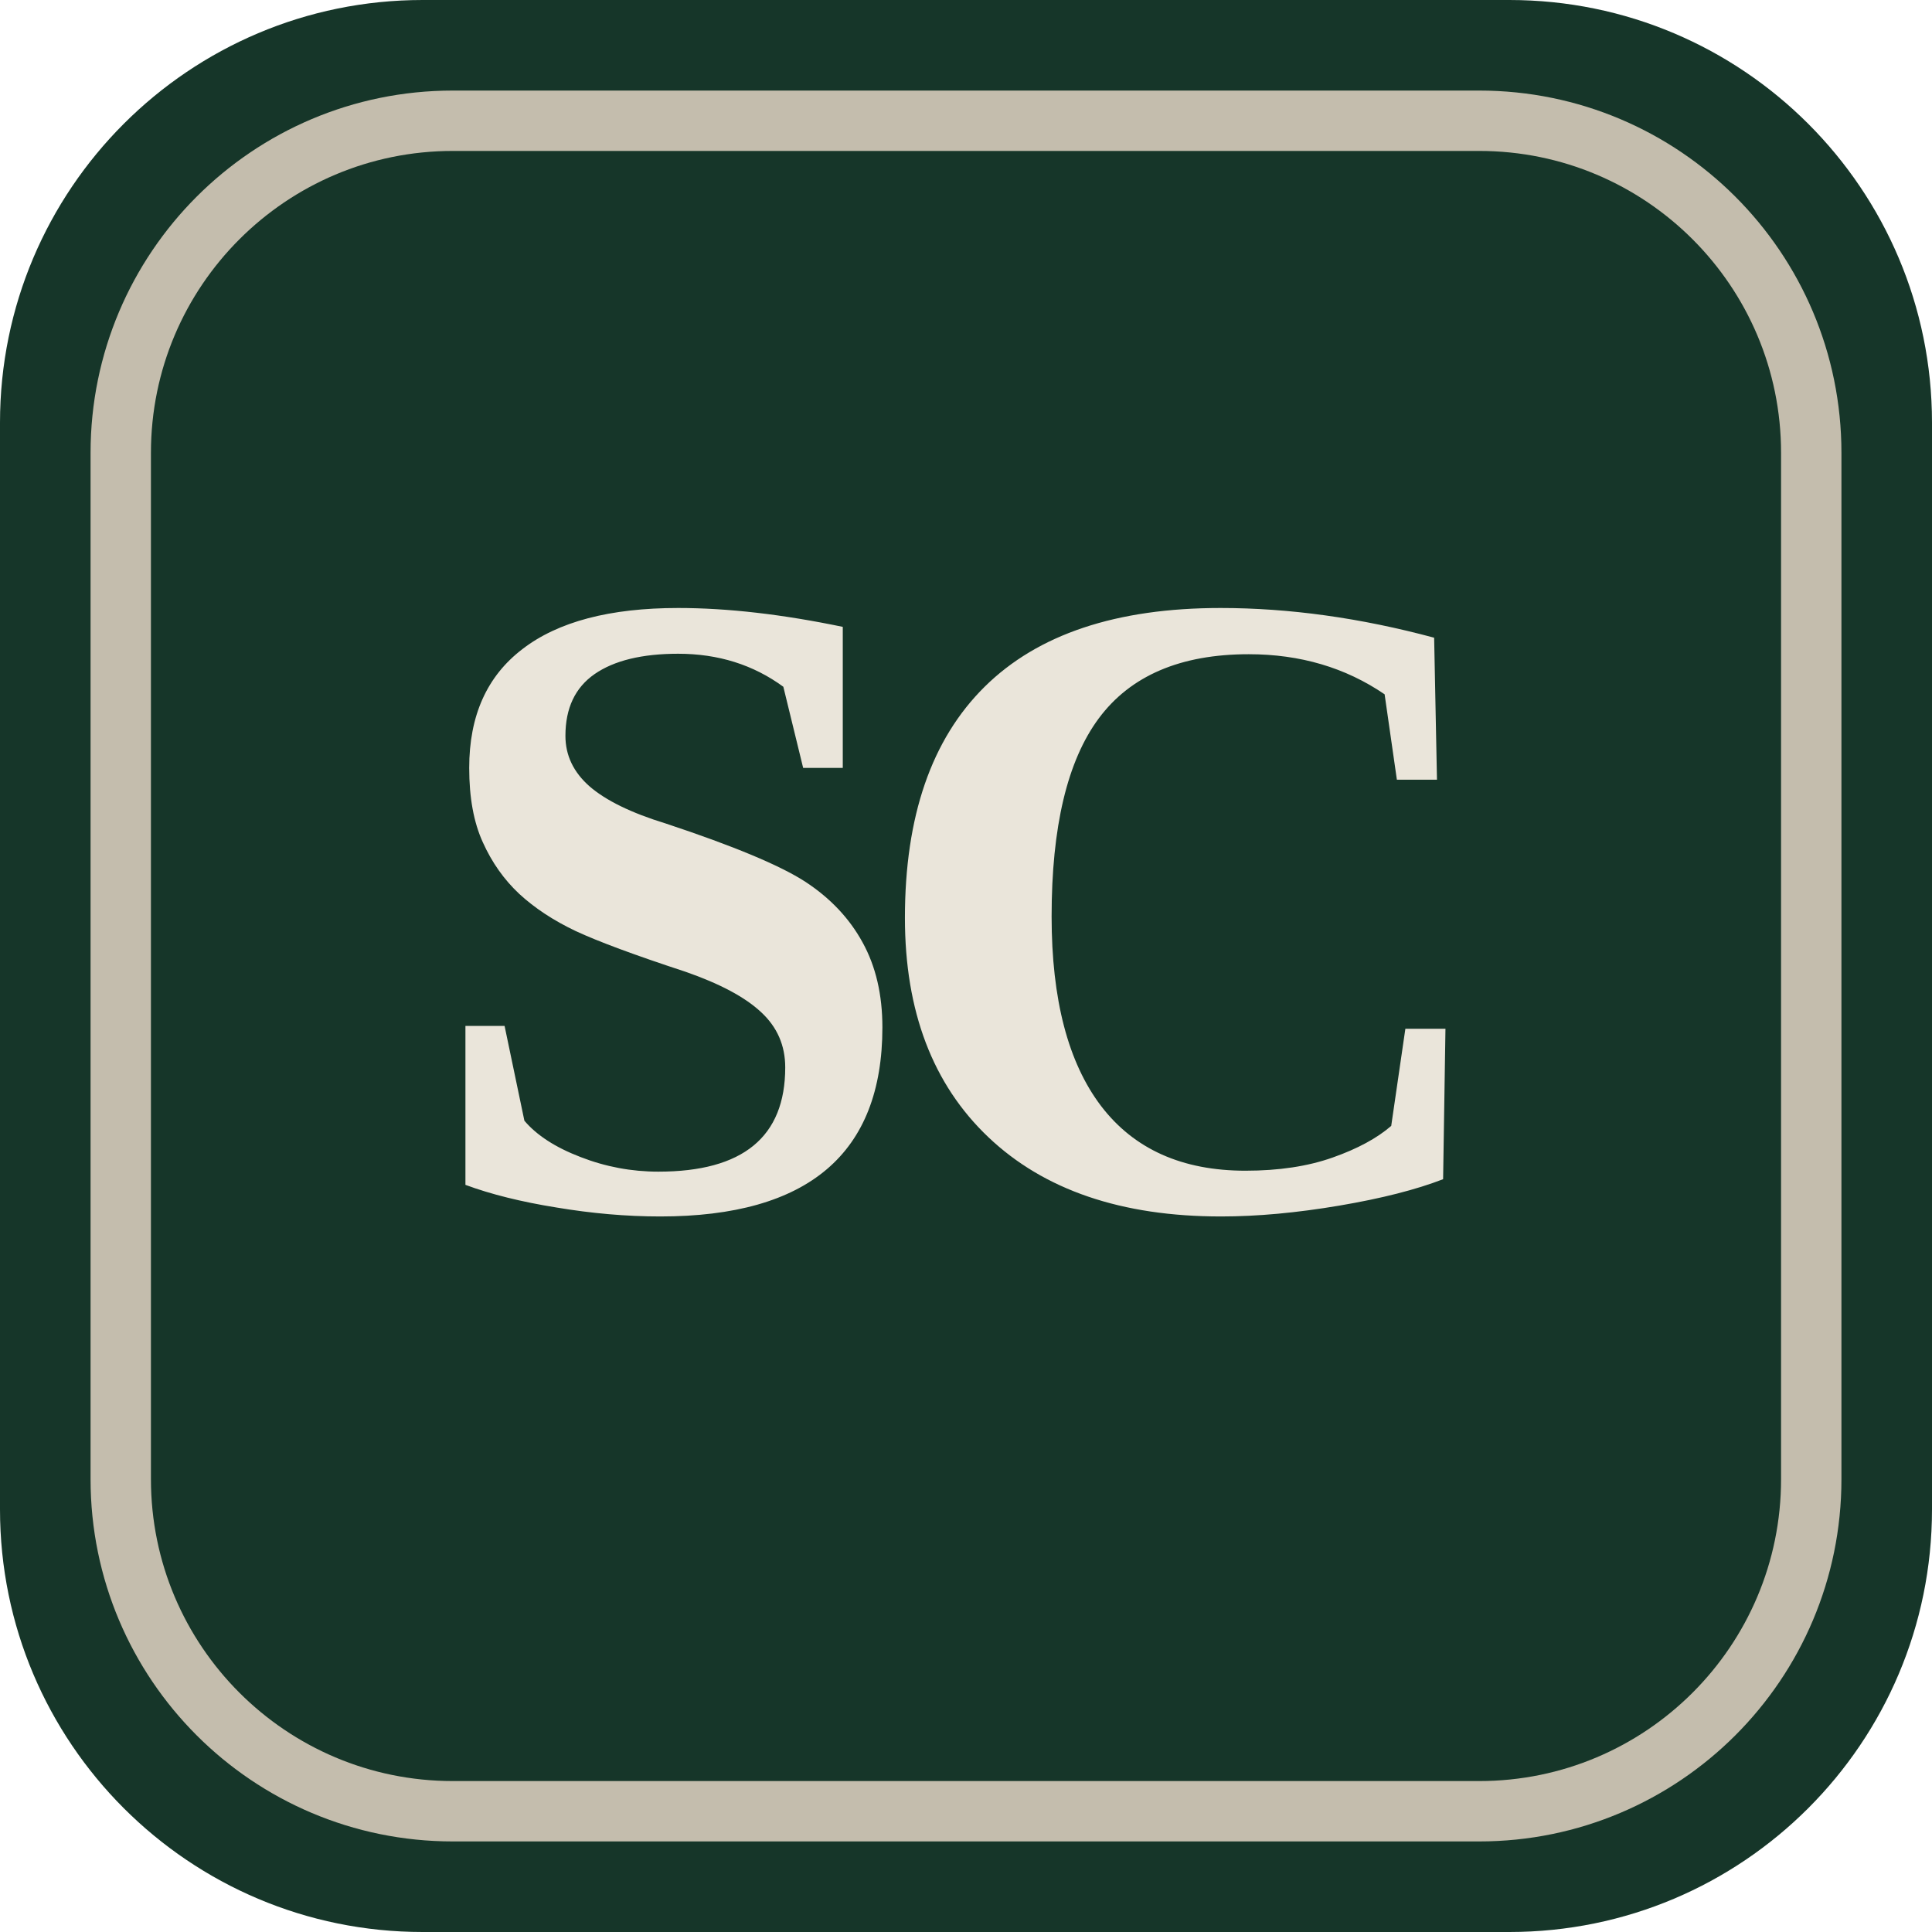
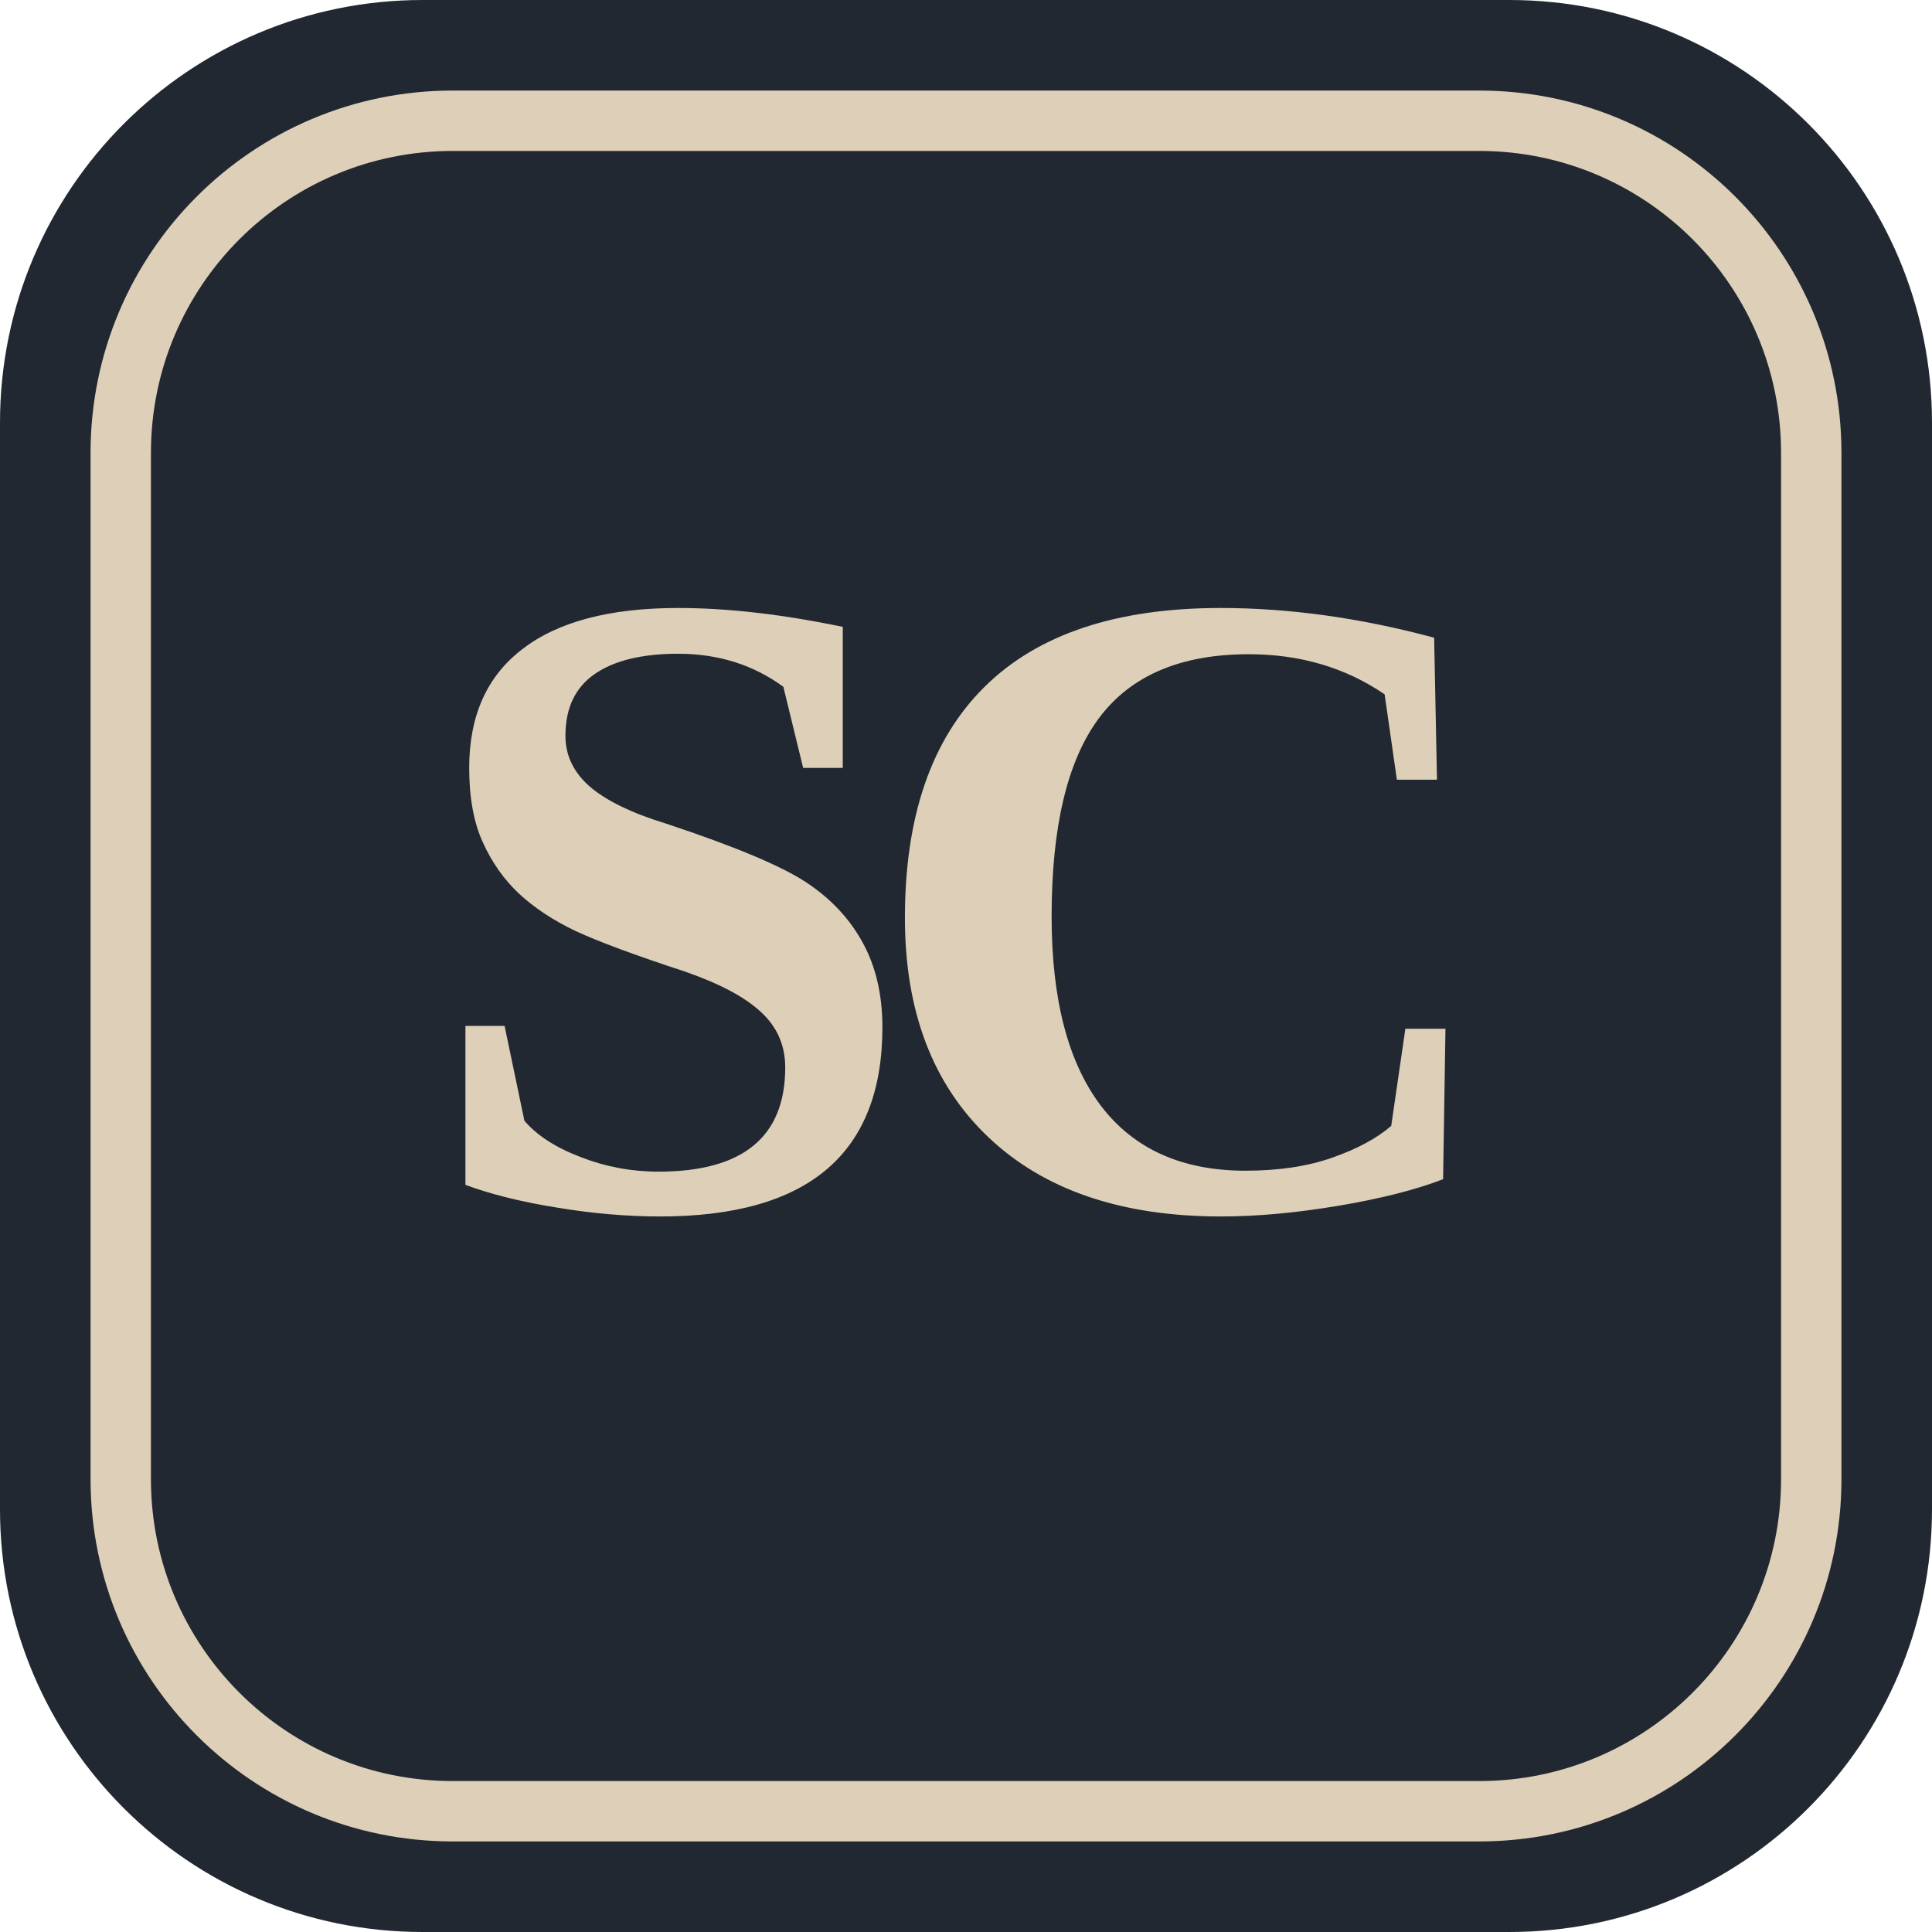
<svg xmlns="http://www.w3.org/2000/svg" viewBox="0 0 64 64">
-   <rect width="64" height="64" rx="14" fill="#163629" />
-   <rect x="4" y="4" width="56" height="56" rx="11" fill="none" stroke="#C4BDAD" stroke-width="2" />
-   <text x="32" y="40" text-anchor="middle" font-family="Georgia, 'Times New Roman', serif" font-size="30" font-weight="700" letter-spacing="-2" fill="#EAE5DA">SC</text>
+   <rect width="64" height="64" rx="14" fill="#222831" />
+   <rect x="4" y="4" width="56" height="56" rx="11" fill="none" stroke="#DED0B8" stroke-width="2" />
+   <text x="32" y="40" text-anchor="middle" font-family="Georgia, 'Times New Roman', serif" font-size="30" font-weight="700" letter-spacing="-2" fill="#DED0B8">SC</text>
</svg>
